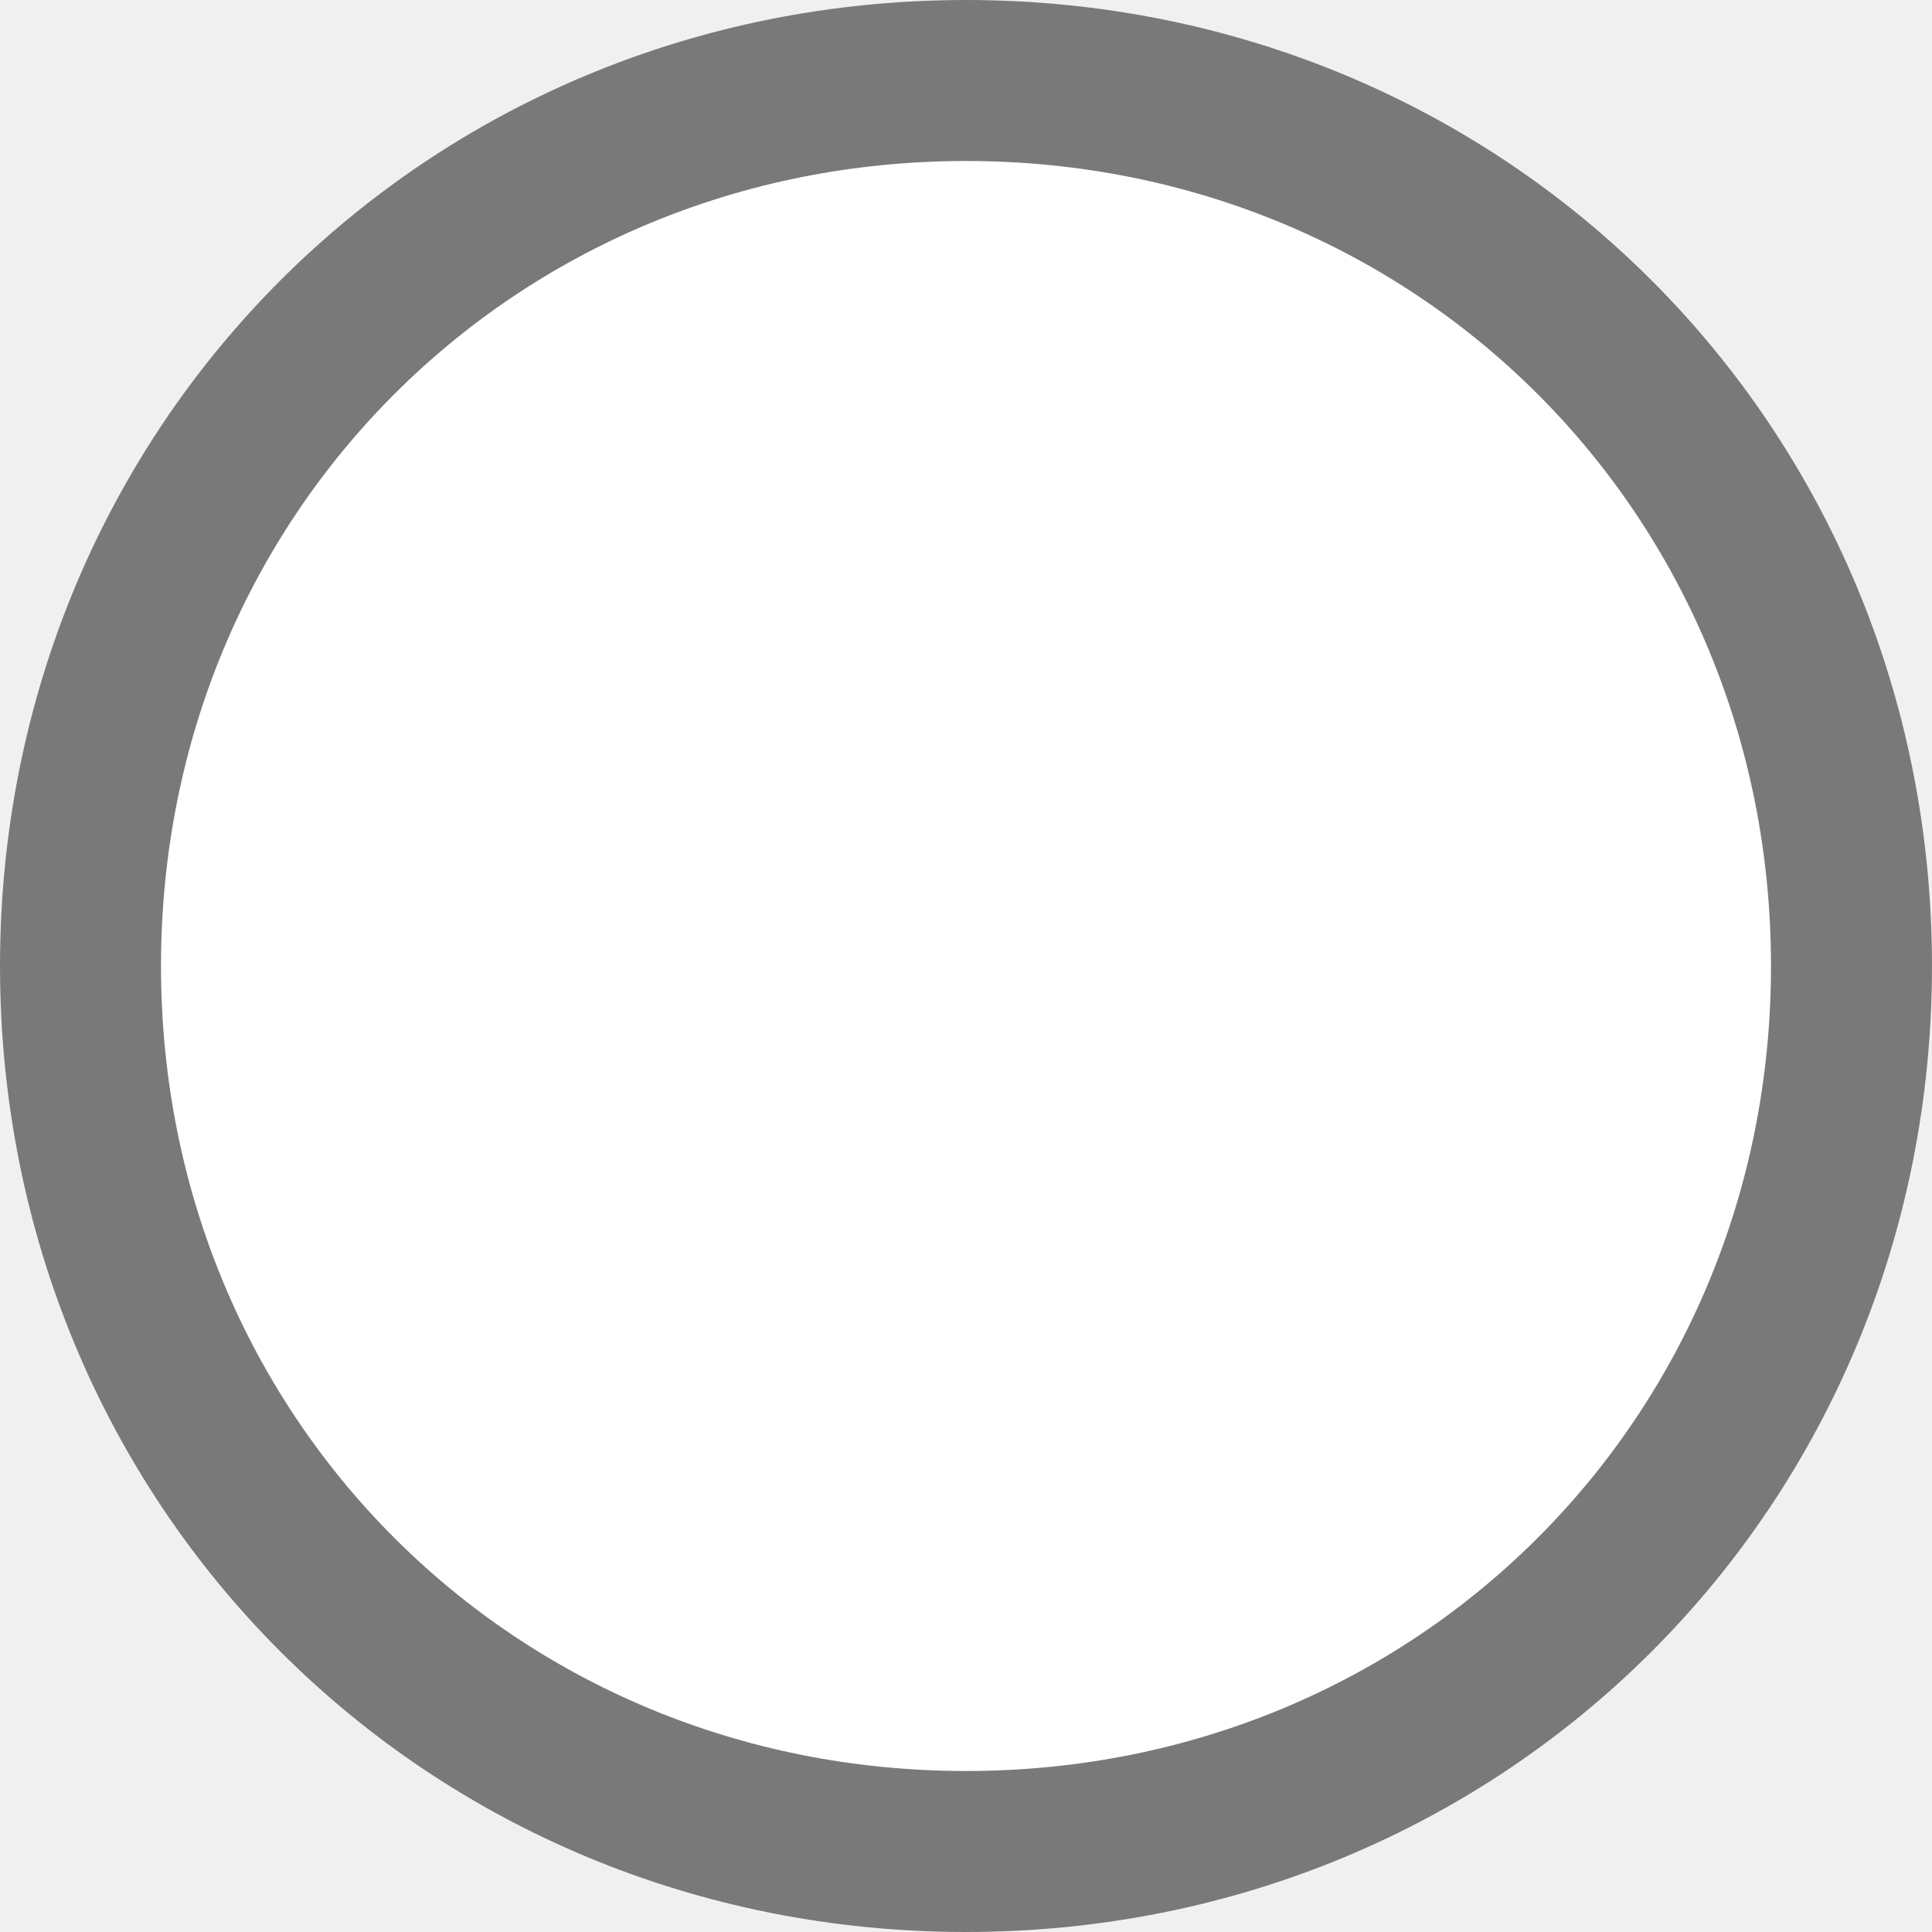
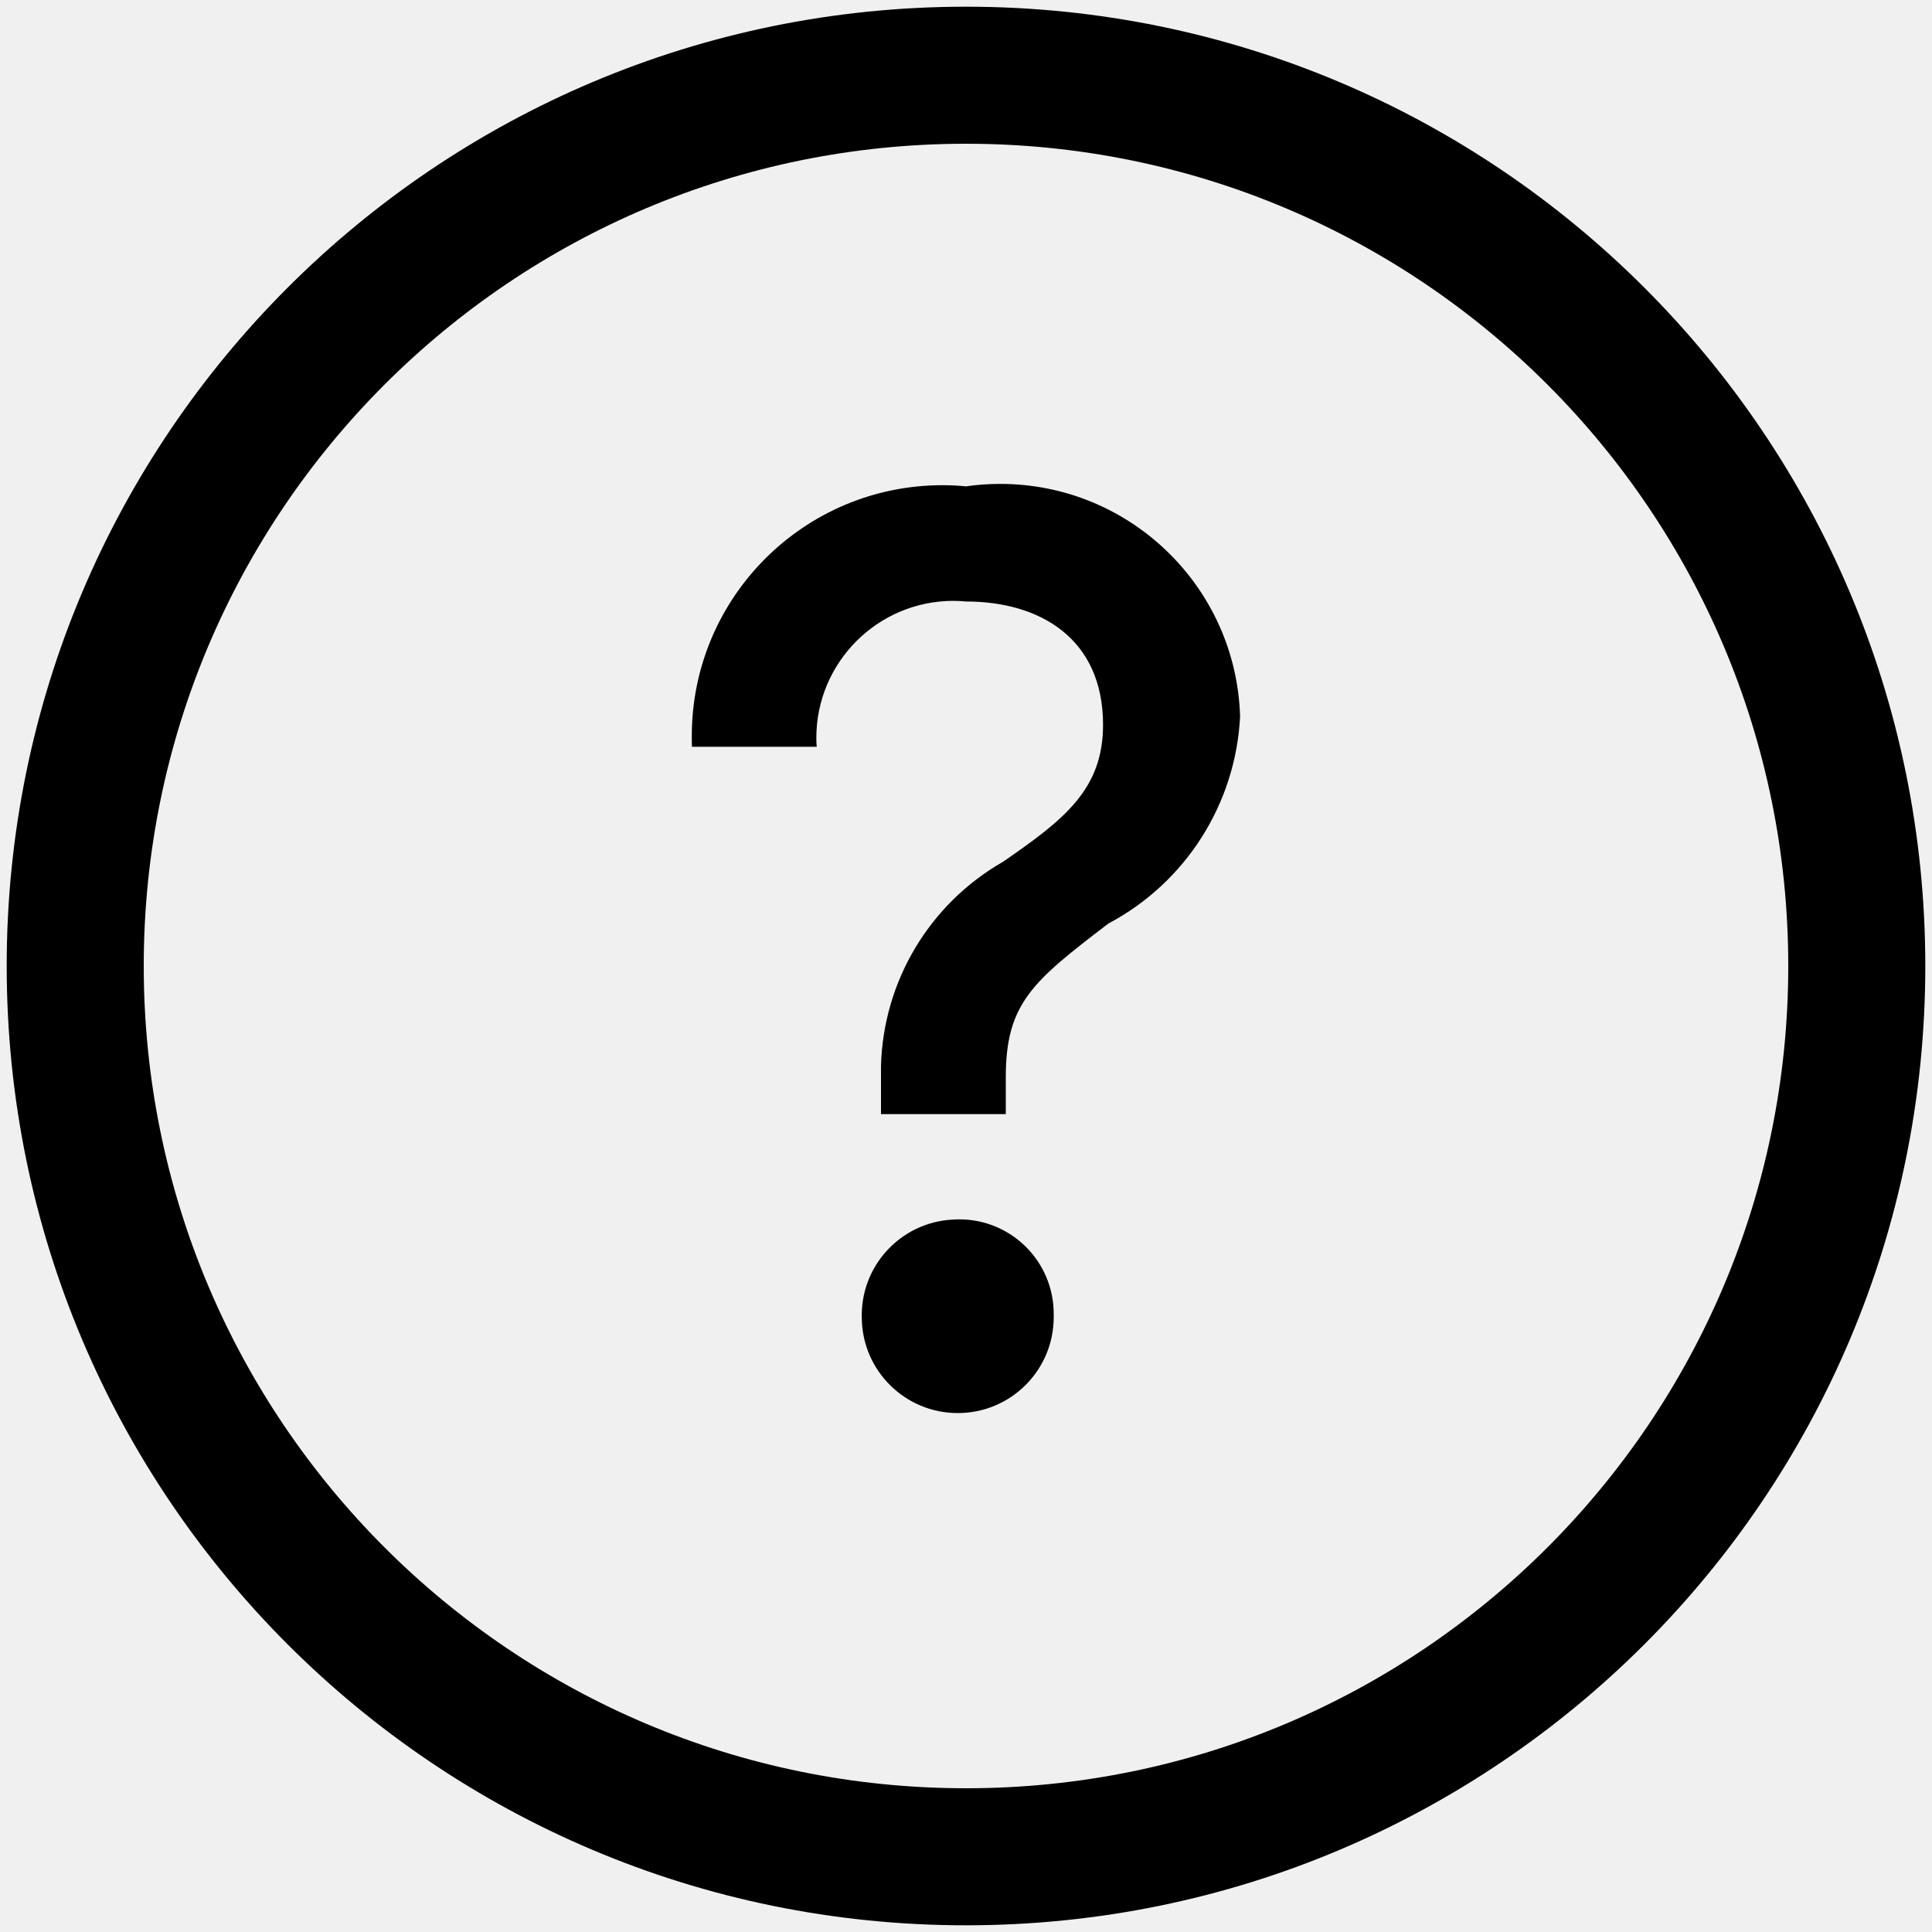
- <svg xmlns="http://www.w3.org/2000/svg" version="1.1" width="12px" height="12px" viewBox="286 2145.5  12 12">
-   <path d="M 292 2145.5  C 295.36 2145.5  298 2148.14  298 2151.5  C 298 2154.86  295.36 2157.5  292 2157.5  C 288.64 2157.5  286 2154.86  286 2151.5  C 286 2148.14  288.64 2145.5  292 2145.5  Z " fill-rule="nonzero" fill="#ffffff" stroke="none" />
-   <path d="M 292 2146  C 295.08 2146  297.5 2148.42  297.5 2151.5  C 297.5 2154.58  295.08 2157  292 2157  C 288.92 2157  286.5 2154.58  286.5 2151.5  C 286.5 2148.42  288.92 2146  292 2146  Z " stroke-width="1" stroke="#797979" fill="none" />
+ <svg xmlns="http://www.w3.org/2000/svg" version="1.1" width="15px" height="15px">
+   <g transform="matrix(1 0 0 1 -441 -729 )">
+     <path d="M 7.5 0.052  C 3.386 0.052  0.052 3.386  0.052 7.5  C 0.052 11.614  3.386 14.948  7.5 14.948  C 11.614 14.948  14.948 11.614  14.948 7.5  C 14.948 3.386  11.614 0.052  7.5 0.052  Z M 7.5 13.884  C 3.974 13.884  1.116 11.026  1.116 7.5  C 1.116 3.974  3.974 1.116  7.5 1.116  C 11.026 1.116  13.884 3.974  13.884 7.5  C 13.884 11.026  11.026 13.884  7.5 13.884  Z M 7.766 3.757  C 7.677 3.757  7.588 3.763  7.5 3.776  C 7.439 3.77  7.379 3.767  7.318 3.767  C 6.242 3.767  5.371 4.639  5.371 5.715  C 5.371 5.742  5.371 5.77  5.372 5.798  L 6.341 5.798  C 6.339 5.775  6.338 5.752  6.338 5.729  C 6.338 5.142  6.815 4.665  7.403 4.665  C 7.435 4.665  7.468 4.667  7.5 4.67  C 8.074 4.67  8.564 4.957  8.564 5.627  C 8.564 6.127  8.266 6.361  7.787 6.691  C 7.216 7.018  6.857 7.619  6.84 8.277  L 6.84 8.65  L 7.809 8.65  L 7.809 8.362  C 7.809 7.787  8.021 7.617  8.606 7.17  C 9.206 6.852  9.594 6.241  9.628 5.563  C 9.598 4.557  8.773 3.757  7.766 3.757  Z M 6.691 10.239  C 6.698 10.646  7.03 10.971  7.436 10.971  C 7.848 10.971  8.181 10.638  8.181 10.226  C 8.181 10.222  8.181 10.218  8.181 10.214  C 8.181 10.209  8.181 10.205  8.181 10.201  C 8.181 9.795  7.853 9.467  7.447 9.467  C 7.429 9.467  7.411 9.468  7.393 9.469  C 6.988 9.492  6.676 9.835  6.691 10.24  Z " fill-rule="nonzero" fill="#000000" stroke="none" transform="matrix(1 0 0 1 441 729 )" />
+   </g>
</svg>
